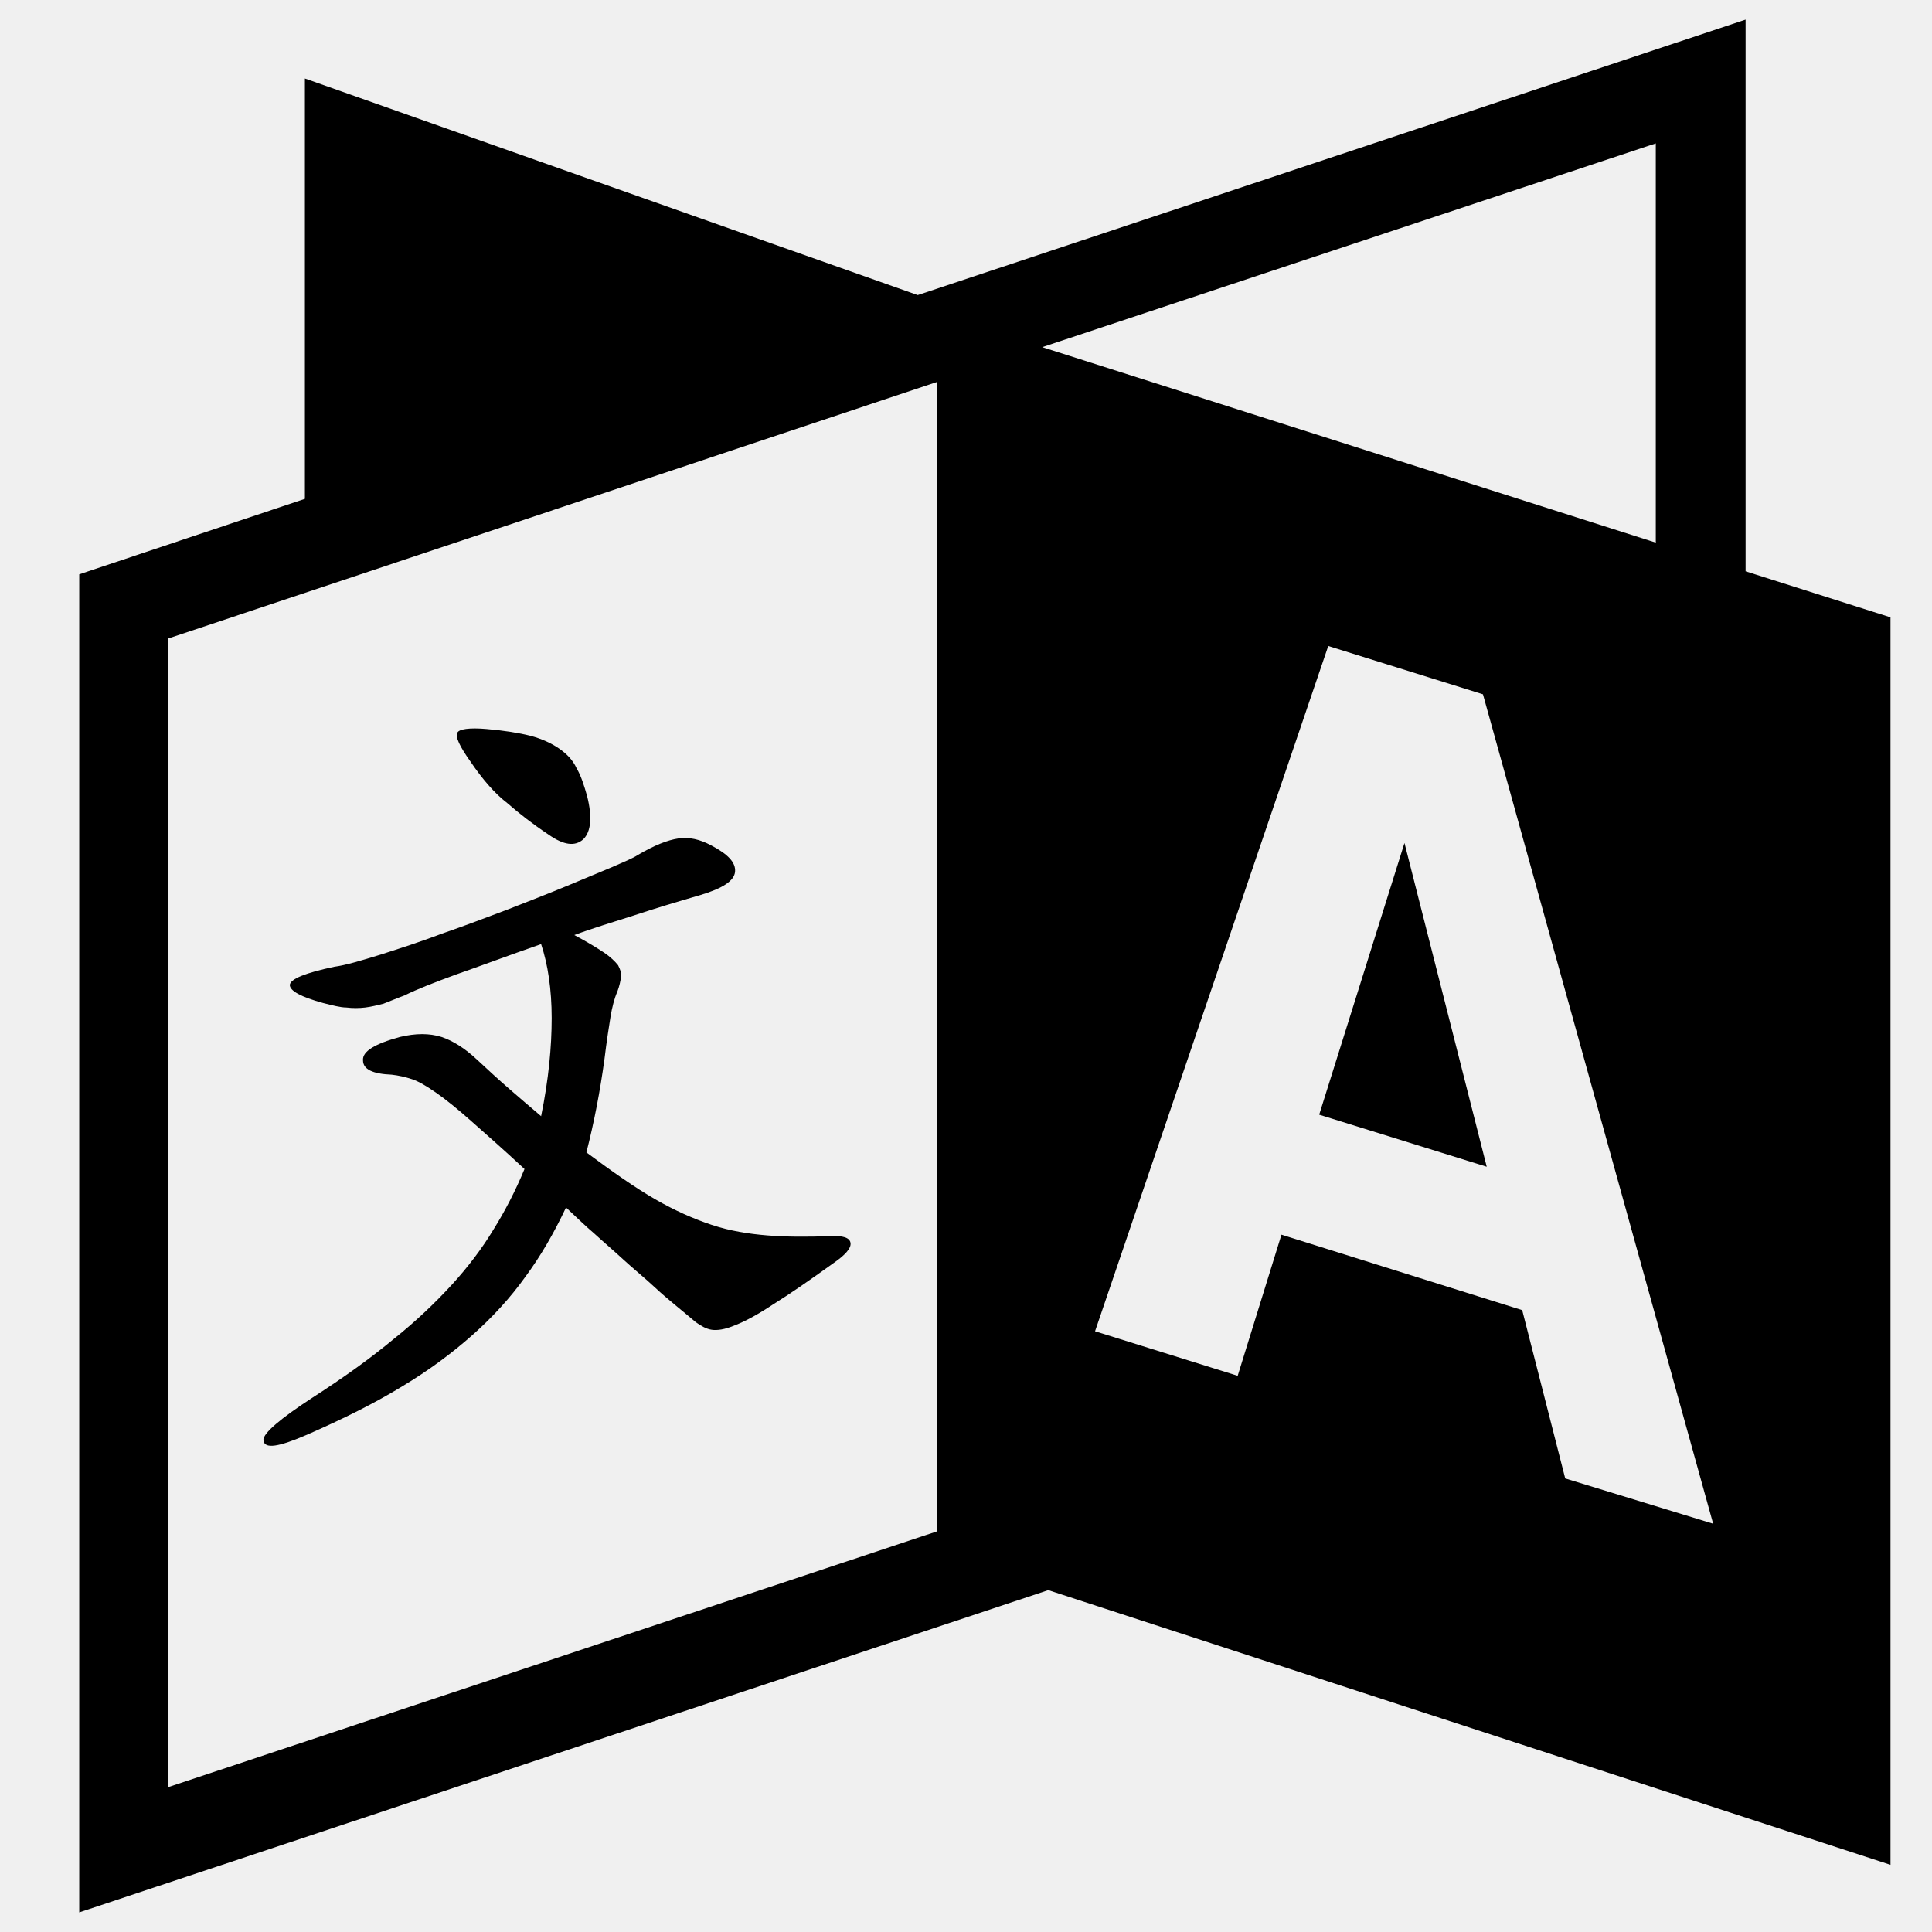
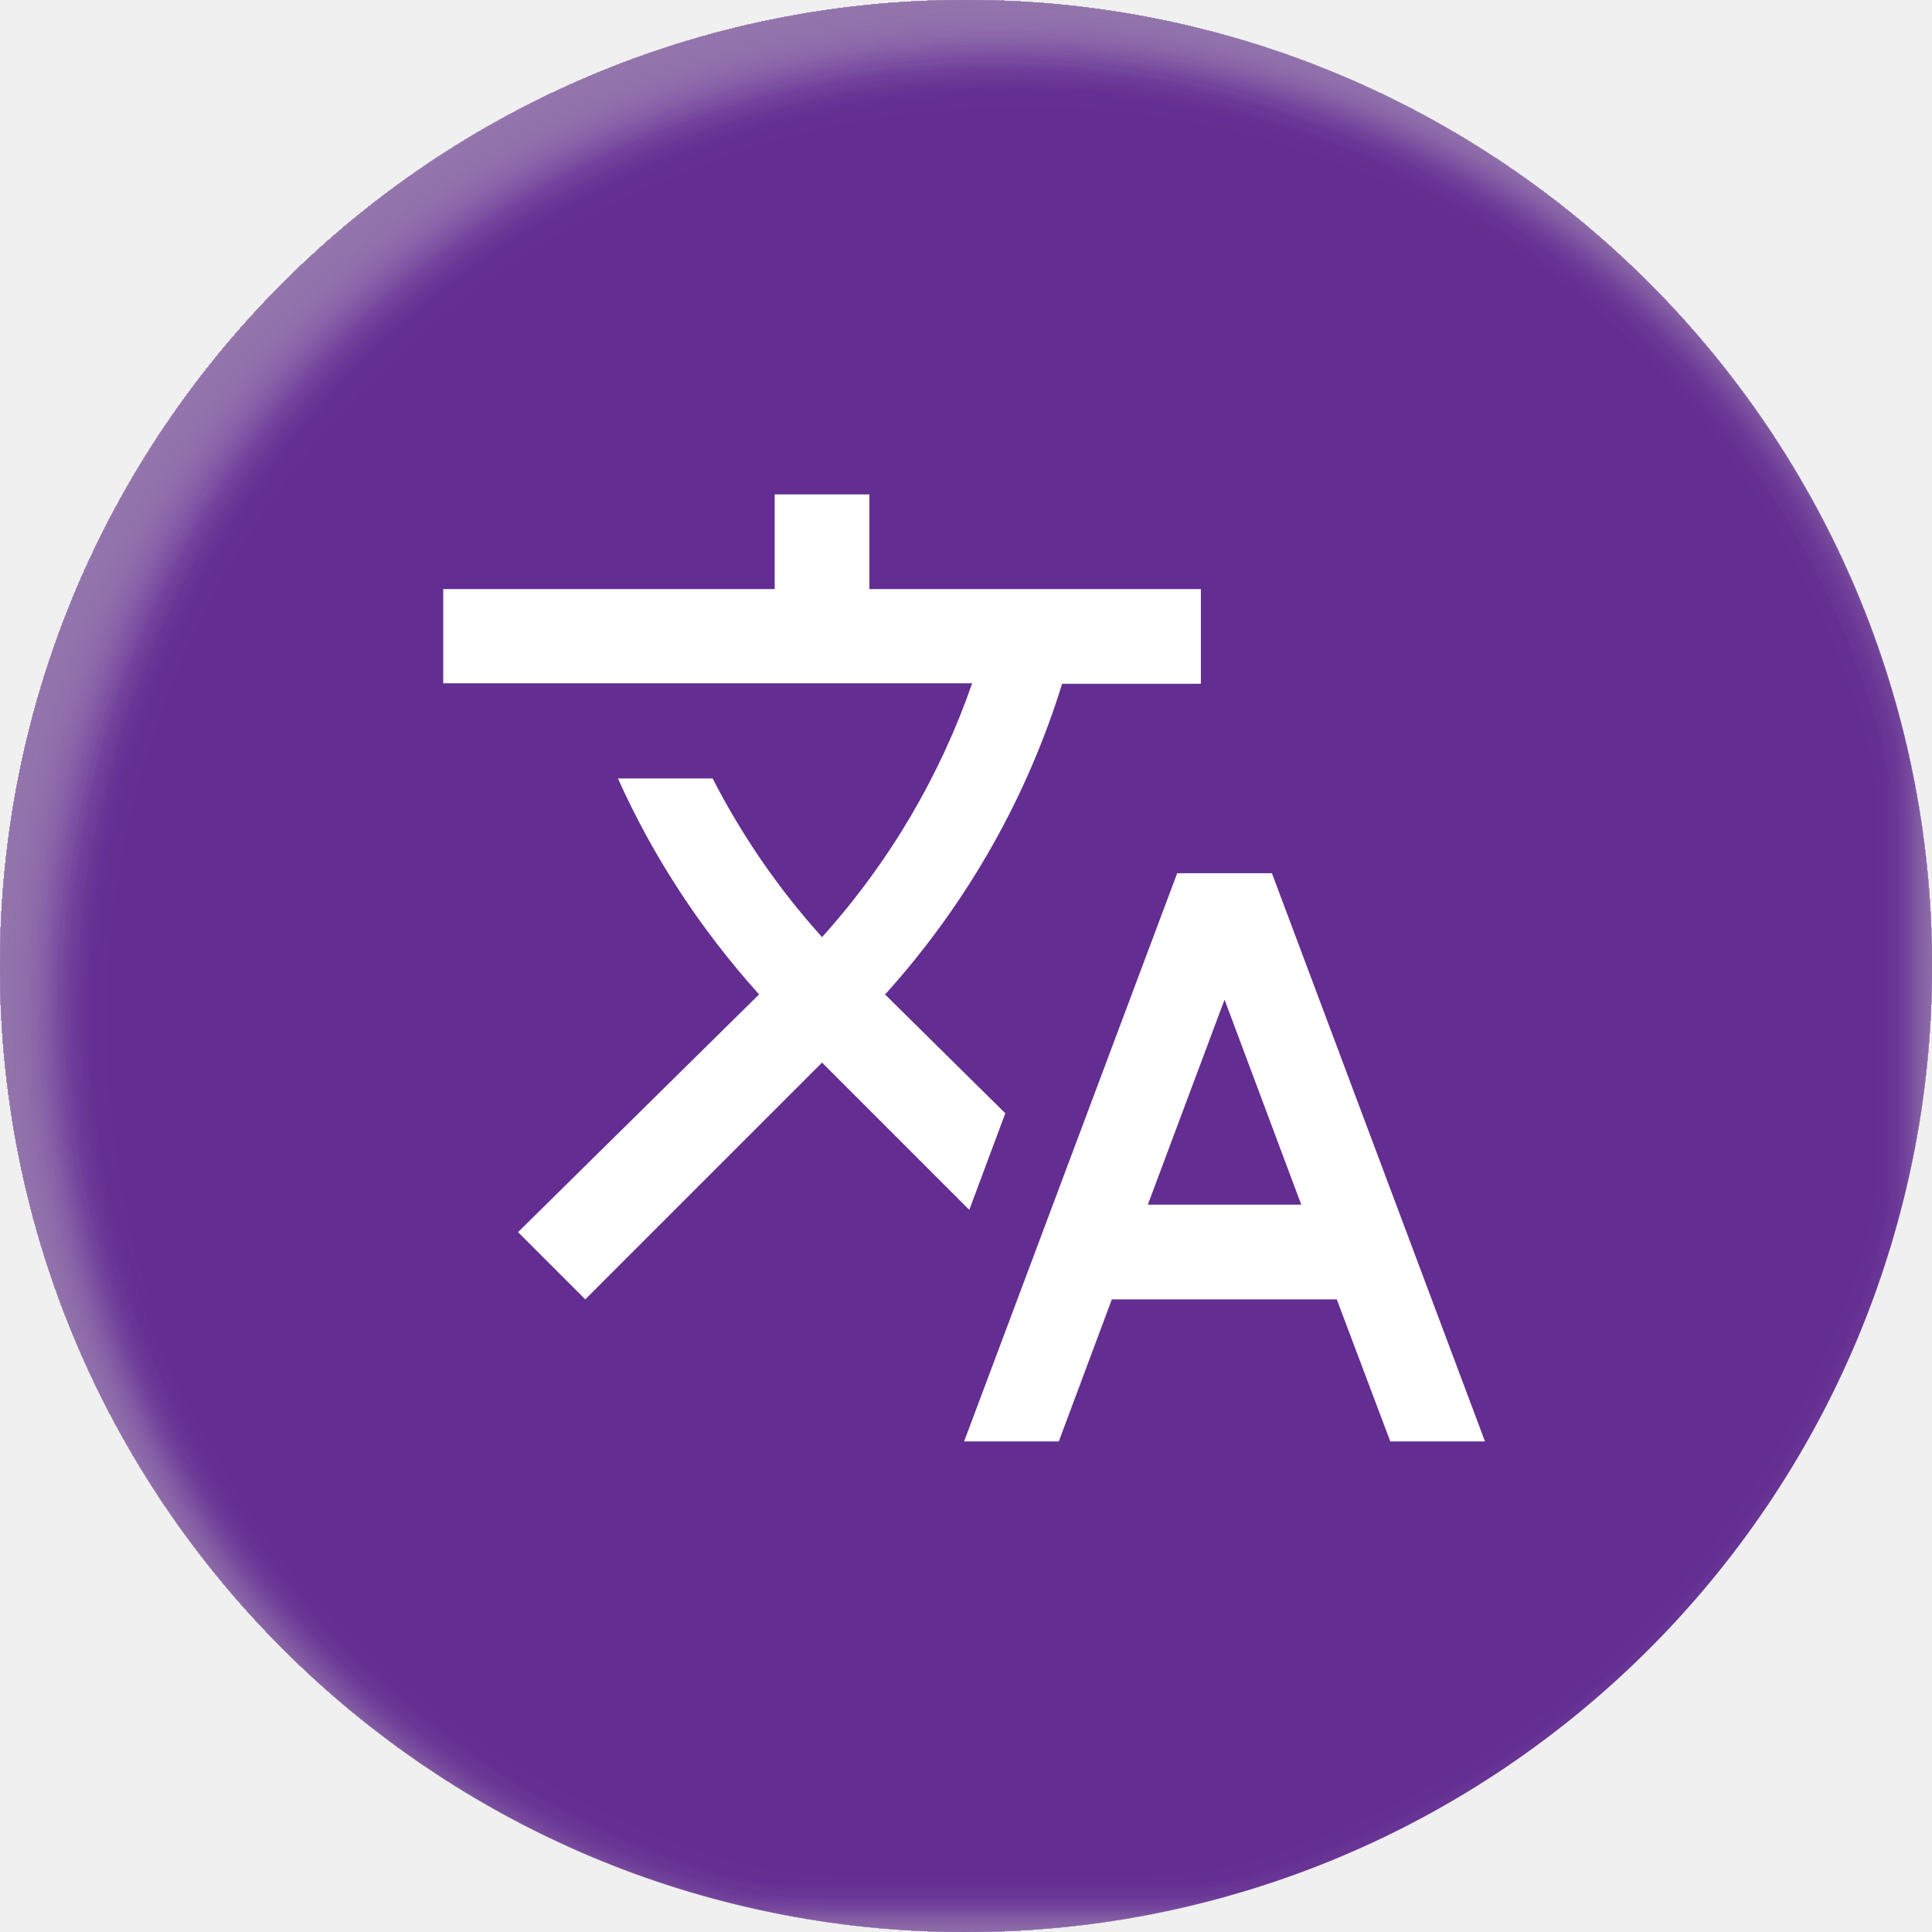
- <svg xmlns="http://www.w3.org/2000/svg" version="1.1" id="anna_vital_language_icon" x="0px" y="0px" viewBox="0 0 256 256" enable-background="new 0 0 256 256" xml:space="preserve">
-   <path d="M62.4,101c-1.5-2.1-2.1-3.4-1.8-3.9c0.2-0.5,1.6-0.7,3.9-0.5c2.3,0.2,4.2,0.5,5.8,0.9c1.5,0.4,2.8,1,3.8,1.7  c1,0.7,1.8,1.5,2.3,2.6c0.6,1,1,2.3,1.4,3.7c0.7,2.8,0.5,4.7-0.5,5.7c-1.1,1-2.6,0.8-4.6-0.6c-2.1-1.4-3.9-2.8-5.5-4.2  C65.5,105.1,63.9,103.2,62.4,101z M40.7,190.1c4.8-2.1,9-4.2,12.6-6.4c3.5-2.1,6.6-4.4,9.3-6.8c2.6-2.3,5-4.9,7-7.7  c2-2.7,3.8-5.8,5.4-9.2c1.3,1.2,2.5,2.4,3.8,3.5c1.2,1.1,2.5,2.2,3.8,3.4c1.3,1.2,2.8,2.4,4.3,3.8c1.5,1.4,3.3,2.8,5.3,4.5  c0.7,0.5,1.4,0.9,2.1,1c0.7,0.1,1.7,0,3.1-0.6c1.3-0.5,3-1.4,5.1-2.8c2.1-1.3,4.7-3.1,7.9-5.4c1.6-1.1,2.4-2,2.3-2.7  c-0.1-0.7-1-1-2.7-0.9c-3.1,0.1-5.9,0.1-8.3-0.1c-2.5-0.2-5-0.6-7.4-1.4c-2.4-0.8-4.9-1.9-7.5-3.4c-2.6-1.5-5.6-3.6-9.1-6.2  c1-3.9,1.8-8,2.4-12.4c0.3-2.5,0.6-4.3,0.8-5.6c0.2-1.2,0.5-2.4,0.9-3.3c0.3-0.8,0.4-1.4,0.5-1.9c0.1-0.5-0.1-1-0.4-1.6  c-0.4-0.5-1-1.1-1.9-1.7c-0.9-0.6-2.2-1.4-3.9-2.3c2.4-0.9,5.1-1.7,7.9-2.6c2.7-0.9,5.7-1.8,8.8-2.7c3-0.9,4.5-1.9,4.6-3.1  c0.1-1.2-0.9-2.3-3.2-3.5c-1.5-0.8-2.9-1.1-4.3-0.9c-1.4,0.2-3.2,0.9-5.4,2.2c-0.6,0.4-1.8,0.9-3.4,1.6c-1.7,0.7-3.6,1.5-6,2.5  c-2.4,1-5,2-7.8,3.1c-2.9,1.1-5.8,2.2-8.7,3.2c-2.9,1.1-5.7,2-8.2,2.8c-2.6,0.8-4.6,1.4-6.1,1.6c-3.8,0.8-5.8,1.6-5.9,2.4  c0,0.8,1.5,1.6,4.4,2.4c1.2,0.3,2.3,0.6,3.1,0.6c0.8,0.1,1.7,0.1,2.5,0c0.8-0.1,1.6-0.3,2.4-0.5c0.8-0.3,1.7-0.7,2.8-1.1  c1.6-0.8,3.9-1.7,6.9-2.8c2.9-1,6.6-2.4,11.2-4c0.9,2.7,1.4,6,1.4,9.8c0,3.8-0.4,8.1-1.4,13c-1.3-1.1-2.7-2.3-4.2-3.6  c-1.5-1.3-2.9-2.6-4.3-3.9c-1.6-1.5-3.2-2.5-4.7-3c-1.6-0.5-3.4-0.5-5.5,0c-3.3,0.9-5,1.9-4.9,3.1c0,1.2,1.3,1.8,3.8,1.9  c0.9,0.1,1.8,0.3,2.7,0.6c0.9,0.3,1.9,0.9,3.2,1.8c1.3,0.9,2.9,2.2,4.7,3.8c1.8,1.6,4.2,3.7,7,6.3c-1.2,2.9-2.6,5.6-4.1,8  c-1.5,2.5-3.4,5-5.5,7.3c-2.2,2.4-4.7,4.8-7.7,7.2c-3,2.5-6.6,5.1-10.8,7.8c-4.3,2.8-6.5,4.7-6.5,5.6C35,192.1,37,191.7,40.7,190.1z   M250.5,81.8v165.3l-111.6-36.4L10.5,253.4V76.1l29.9-10V10.4l81.2,28.7L231.3,2.6v73.1L250.5,81.8z M124.2,50.6L22.3,84.6v152.2  l101.9-33.9V50.6L124.2,50.6z M219.4,71.9V19L138.1,46L219.4,71.9z M227,201.9L196.5,92L176,85.6l-30.9,90.8l18.9,5.9l5.8-18.7  l31.9,10l5.7,22.3L227,201.9z M174.8,147.7l22.2,6.9l-10.9-42.9L174.8,147.7z" />
+ <svg xmlns="http://www.w3.org/2000/svg" width="340" height="340" viewBox="0 0 340 340" fill="none">
+   <g filter="url(#filter0_iiiiii_51_117)">
+     <circle cx="170" cy="170" r="170" fill="#632D92" />
+   </g>
+   <path d="M176.917 195.917L155.75 175L156 174.75C170.5 158.583 180.833 140 186.917 120.333H211.333V103.667H153V87H136.333V103.667H78V120.25H171.083C165.5 136.333 156.667 151.583 144.667 164.917C136.917 156.333 130.5 146.917 125.417 137H108.75C114.833 150.583 123.167 163.417 133.583 175L91.167 216.833L103 228.667L144.667 187L170.583 212.917L176.917 195.917ZM223.833 153.667H207.167L169.667 253.667H186.333L195.667 228.667H235.25L244.667 253.667H261.333L223.833 153.667ZM202 212L215.5 175.917L229 212H202Z" fill="white" />
+   <defs>
+     <filter id="filter0_iiiiii_51_117" x="0" y="0" width="348" height="348" filterUnits="userSpaceOnUse" color-interpolation-filters="sRGB">
+       <feFlood flood-opacity="0" result="BackgroundImageFix" />
+       <feBlend mode="normal" in="SourceGraphic" in2="BackgroundImageFix" result="shape" />
+       <feColorMatrix in="SourceAlpha" type="matrix" values="0 0 0 0 0 0 0 0 0 0 0 0 0 0 0 0 0 0 127 0" result="hardAlpha" />
+       <feOffset dx="10" dy="10" />
+       <feGaussianBlur stdDeviation="4" />
+       <feComposite in2="hardAlpha" operator="arithmetic" k2="-1" k3="1" />
+       <feColorMatrix type="matrix" values="0 0 0 0 1 0 0 0 0 1 0 0 0 0 1 0 0 0 0.25 0" />
+       <feBlend mode="normal" in2="shape" result="effect1_innerShadow_51_117" />
+       <feColorMatrix in="SourceAlpha" type="matrix" values="0 0 0 0 0 0 0 0 0 0 0 0 0 0 0 0 0 0 127 0" result="hardAlpha" />
+       <feOffset dx="4" dy="4" />
+       <feGaussianBlur stdDeviation="3.5" />
+       <feComposite in2="hardAlpha" operator="arithmetic" k2="-1" k3="1" />
+       <feColorMatrix type="matrix" values="0 0 0 0 0.601 0 0 0 0 0.586 0 0 0 0 0.586 0 0 0 0.25 0" />
+       <feBlend mode="normal" in2="effect1_innerShadow_51_117" result="effect2_innerShadow_51_117" />
+       <feColorMatrix in="SourceAlpha" type="matrix" values="0 0 0 0 0 0 0 0 0 0 0 0 0 0 0 0 0 0 127 0" result="hardAlpha" />
+       <feOffset dx="6" dy="6" />
+       <feGaussianBlur stdDeviation="4" />
+       <feComposite in2="hardAlpha" operator="arithmetic" k2="-1" k3="1" />
+       <feColorMatrix type="matrix" values="0 0 0 0 0.601 0 0 0 0 0.586 0 0 0 0 0.586 0 0 0 0.25 0" />
+       <feBlend mode="normal" in2="effect2_innerShadow_51_117" result="effect3_innerShadow_51_117" />
+       <feColorMatrix in="SourceAlpha" type="matrix" values="0 0 0 0 0 0 0 0 0 0 0 0 0 0 0 0 0 0 127 0" result="hardAlpha" />
+       <feOffset dx="5" dy="4" />
+       <feGaussianBlur stdDeviation="5" />
+       <feComposite in2="hardAlpha" operator="arithmetic" k2="-1" k3="1" />
+       <feColorMatrix type="matrix" values="0 0 0 0 0.388 0 0 0 0 0.176 0 0 0 0 0.573 0 0 0 0.25 0" />
+       <feBlend mode="normal" in2="effect3_innerShadow_51_117" result="effect4_innerShadow_51_117" />
+       <feColorMatrix in="SourceAlpha" type="matrix" values="0 0 0 0 0 0 0 0 0 0 0 0 0 0 0 0 0 0 127 0" result="hardAlpha" />
+       <feOffset dx="4" dy="4" />
+       <feGaussianBlur stdDeviation="5" />
+       <feComposite in2="hardAlpha" operator="arithmetic" k2="-1" k3="1" />
+       <feColorMatrix type="matrix" values="0 0 0 0 1 0 0 0 0 1 0 0 0 0 1 0 0 0 0.25 0" />
+       <feBlend mode="normal" in2="effect4_innerShadow_51_117" result="effect5_innerShadow_51_117" />
+       <feColorMatrix in="SourceAlpha" type="matrix" values="0 0 0 0 0 0 0 0 0 0 0 0 0 0 0 0 0 0 127 0" result="hardAlpha" />
+       <feOffset dx="4" dy="4" />
+       <feGaussianBlur stdDeviation="5" />
+       <feComposite in2="hardAlpha" operator="arithmetic" k2="-1" k3="1" />
+       <feColorMatrix type="matrix" values="0 0 0 0 0.388 0 0 0 0 0.176 0 0 0 0 0.573 0 0 0 0.25 0" />
+       <feBlend mode="normal" in2="effect5_innerShadow_51_117" result="effect6_innerShadow_51_117" />
+     </filter>
+   </defs>
</svg>
